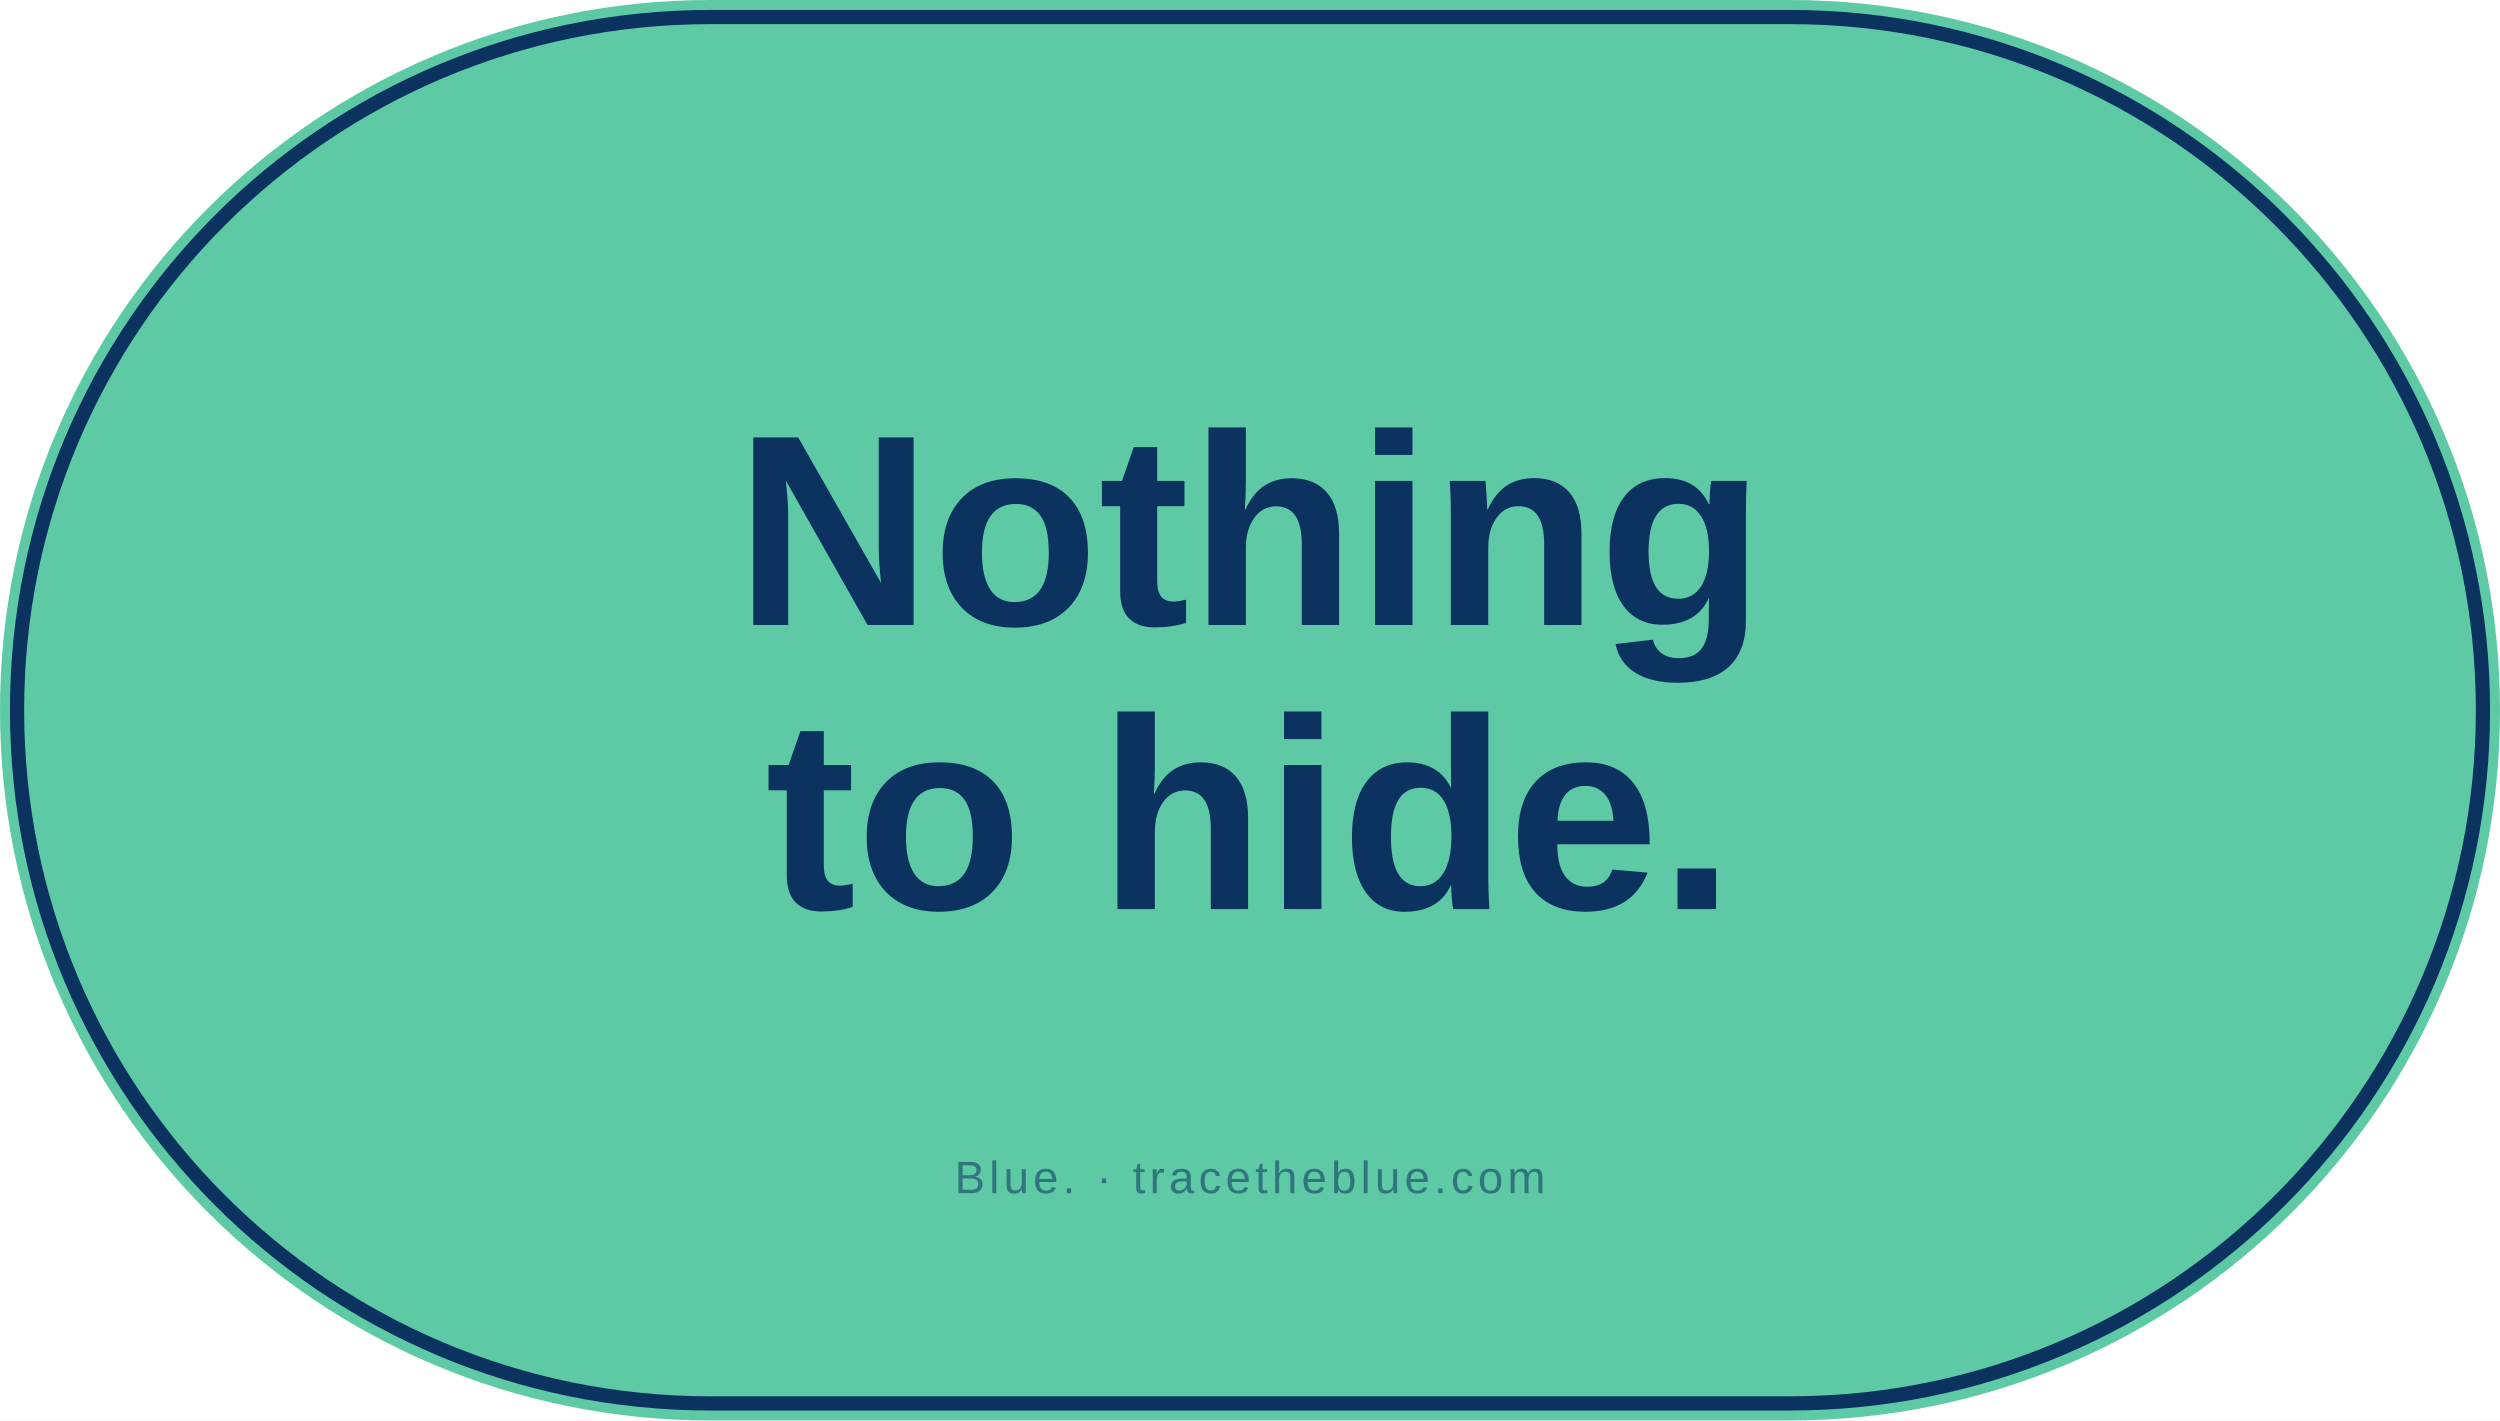
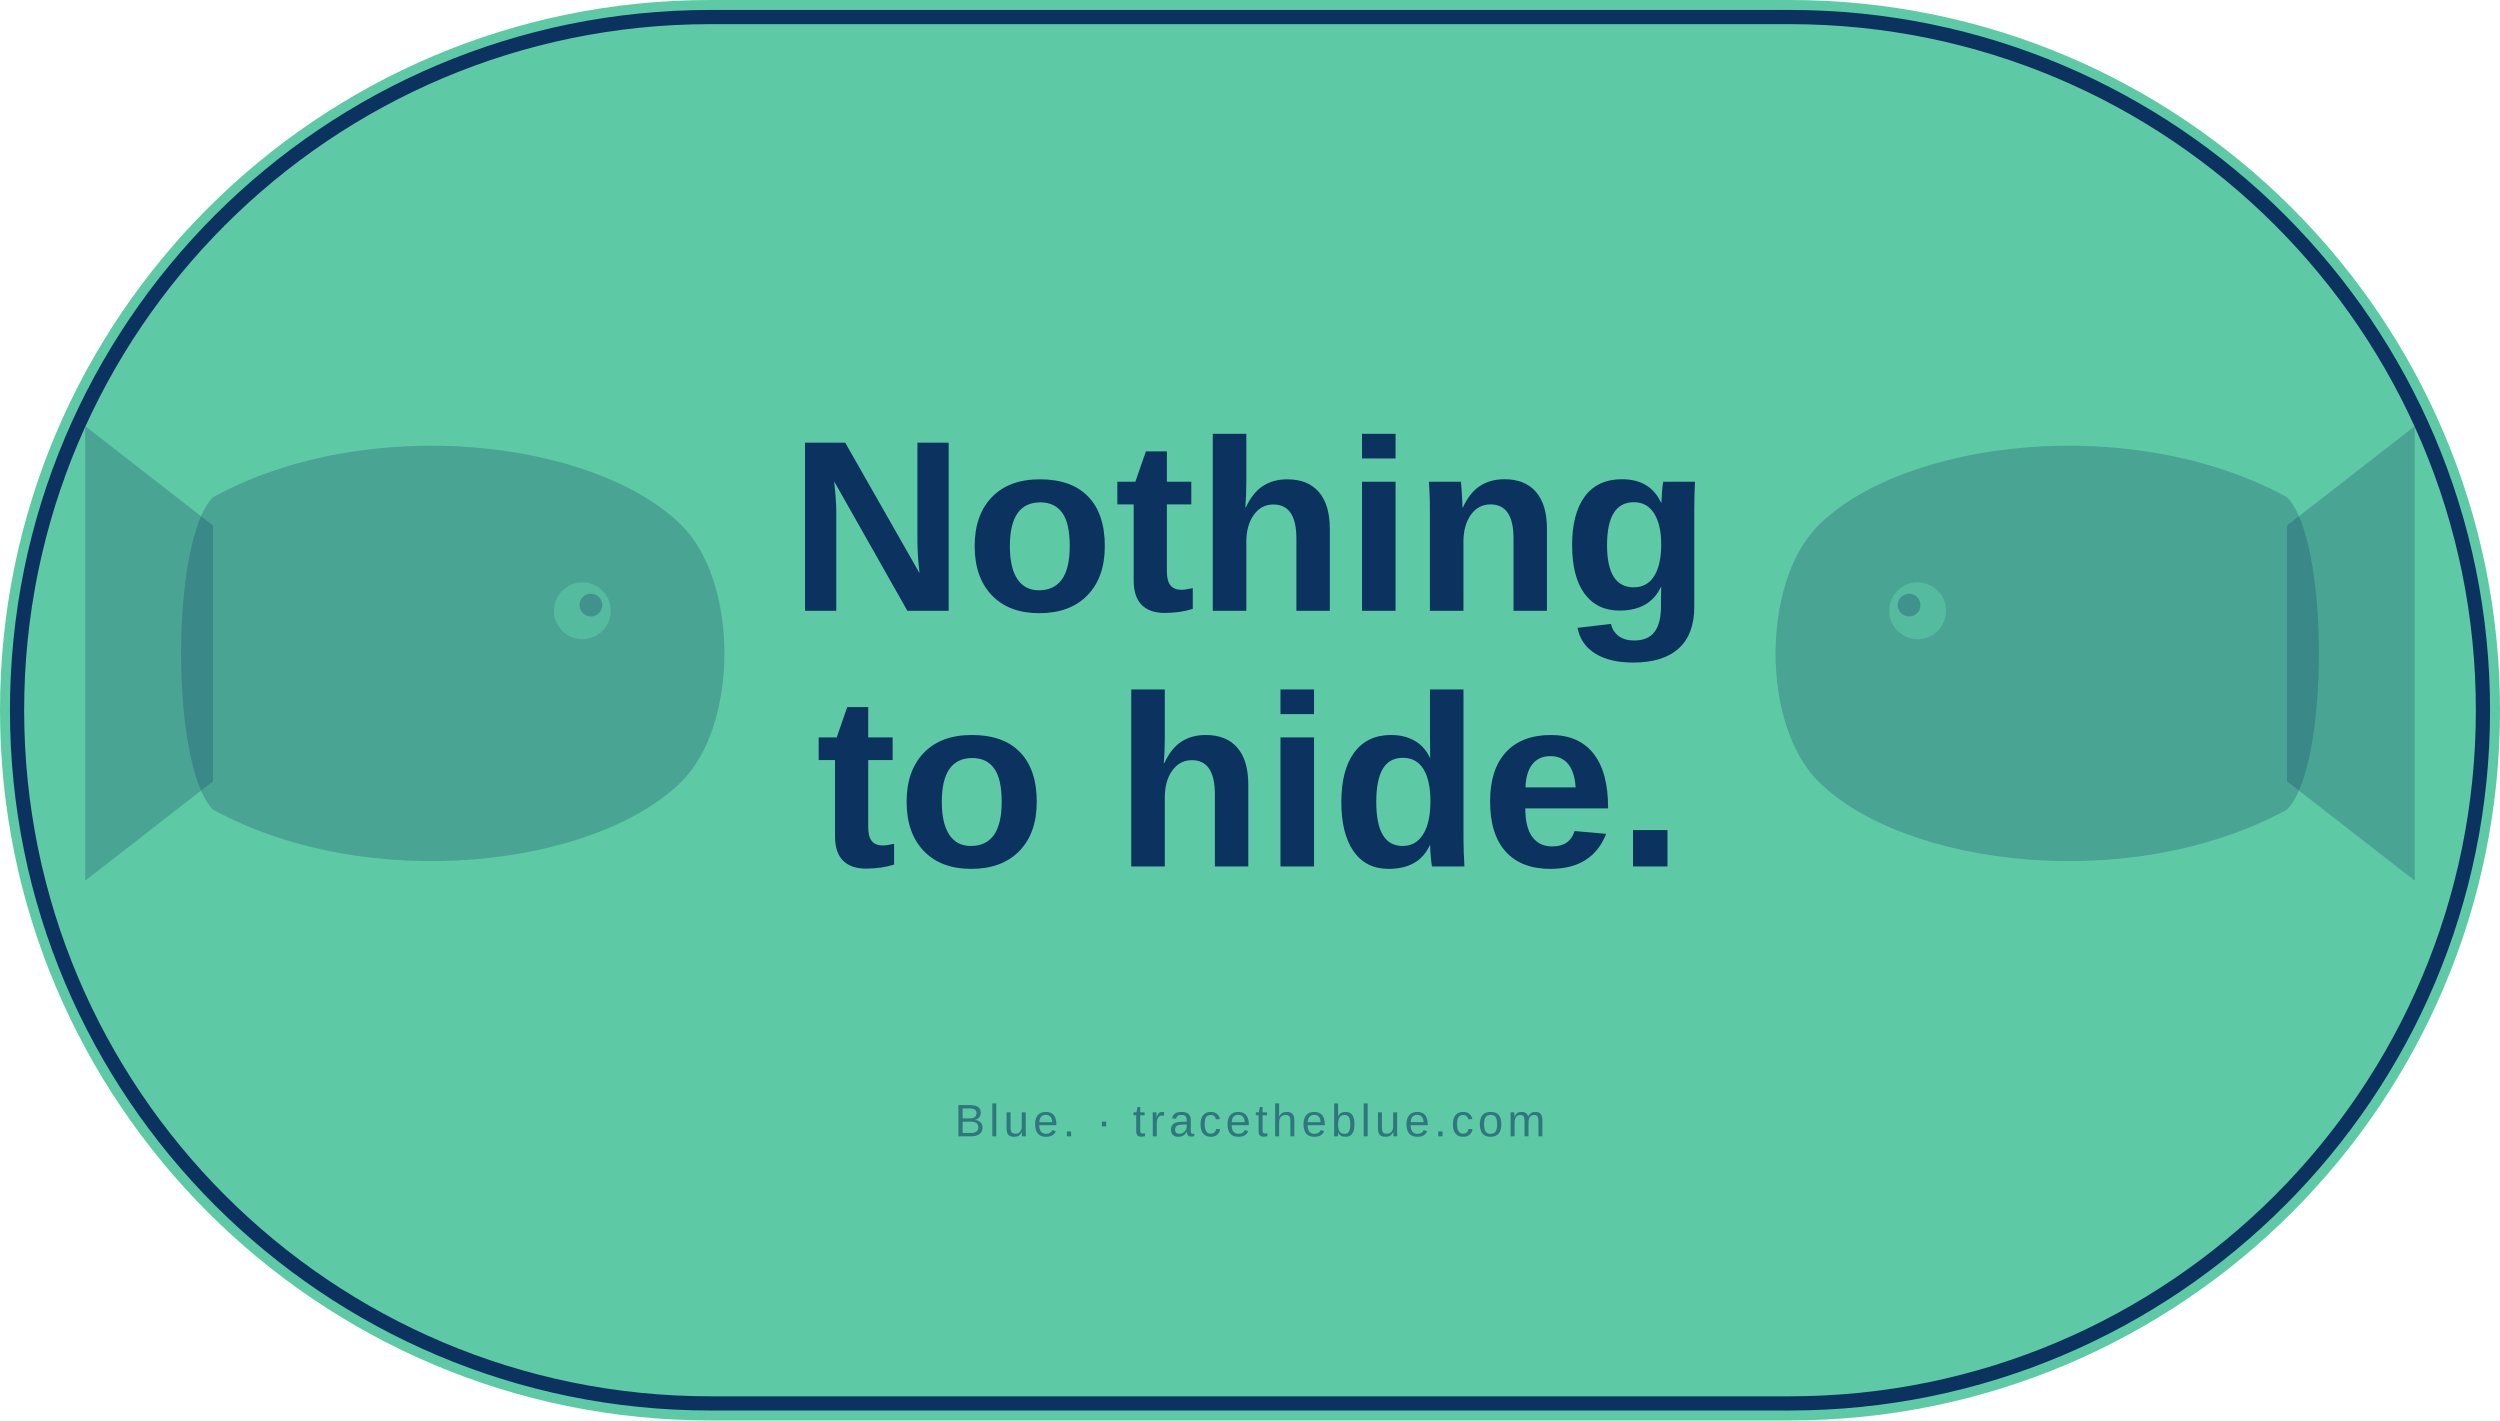
<svg xmlns="http://www.w3.org/2000/svg" viewBox="0 0 880 500" width="880" height="500">
  <rect width="880" height="500" fill="#FFFFFF" />
  <rect x="0" y="0" width="880" height="500" rx="250" fill="#5DCAA5" />
  <rect x="6" y="6" width="868" height="488" rx="244" fill="#5DCAA5" stroke="#0C3260" stroke-width="5" />
-   <text x="440" y="220" text-anchor="middle" font-family="Arial, Helvetica, sans-serif" font-size="96" font-weight="700" fill="#0C3260">Nothing</text>
-   <text x="440" y="320" text-anchor="middle" font-family="Arial, Helvetica, sans-serif" font-size="96" font-weight="700" fill="#0C3260">to hide.</text>
-   <text x="440" y="420" text-anchor="middle" font-family="Arial, Helvetica, sans-serif" font-size="16" fill="#0C3260" opacity="0.55" letter-spacing="1.5">Blue. · tracetheblue.com</text>
+   <g transform="translate(130, 230)">
+     <path d="M -55,-45 L -100,-80 L -100,80 L -55,45 Z" fill="#0C3260" opacity="0.25" />
+     <path d="M -55,-55 C 0,-85 80,-75 110,-45 C 130,-25 130,25 110,45 C 80,75 0,85 -55,55 C -70,40 -70,-40 -55,-55 Z" fill="#0C3260" opacity="0.25" />
+     <circle cx="75" cy="-15" r="10" fill="#5DCAA5" opacity="0.6" />
+     <circle cx="78" cy="-17" r="4" fill="#0C3260" opacity="0.3" />
+   </g>
+   <g transform="translate(750, 230) scale(-1,1)">
+     <path d="M -55,-45 L -100,-80 L -100,80 L -55,45 Z" fill="#0C3260" opacity="0.25" />
+     <path d="M -55,-55 C 0,-85 80,-75 110,-45 C 130,-25 130,25 110,45 C 80,75 0,85 -55,55 C -70,40 -70,-40 -55,-55 Z" fill="#0C3260" opacity="0.25" />
+     <circle cx="75" cy="-15" r="10" fill="#5DCAA5" opacity="0.6" />
+     <circle cx="78" cy="-17" r="4" fill="#0C3260" opacity="0.3" />
+   </g>
+   <text x="440" y="215" text-anchor="middle" font-family="Arial, Helvetica, sans-serif" font-size="86" font-weight="700" fill="#0C3260">Nothing</text>
+   <text x="440" y="305" text-anchor="middle" font-family="Arial, Helvetica, sans-serif" font-size="86" font-weight="700" fill="#0C3260">to hide.</text>
+   <text x="440" y="400" text-anchor="middle" font-family="Arial, Helvetica, sans-serif" font-size="16" fill="#0C3260" opacity="0.55" letter-spacing="1.5">Blue. · tracetheblue.com</text>
</svg>
